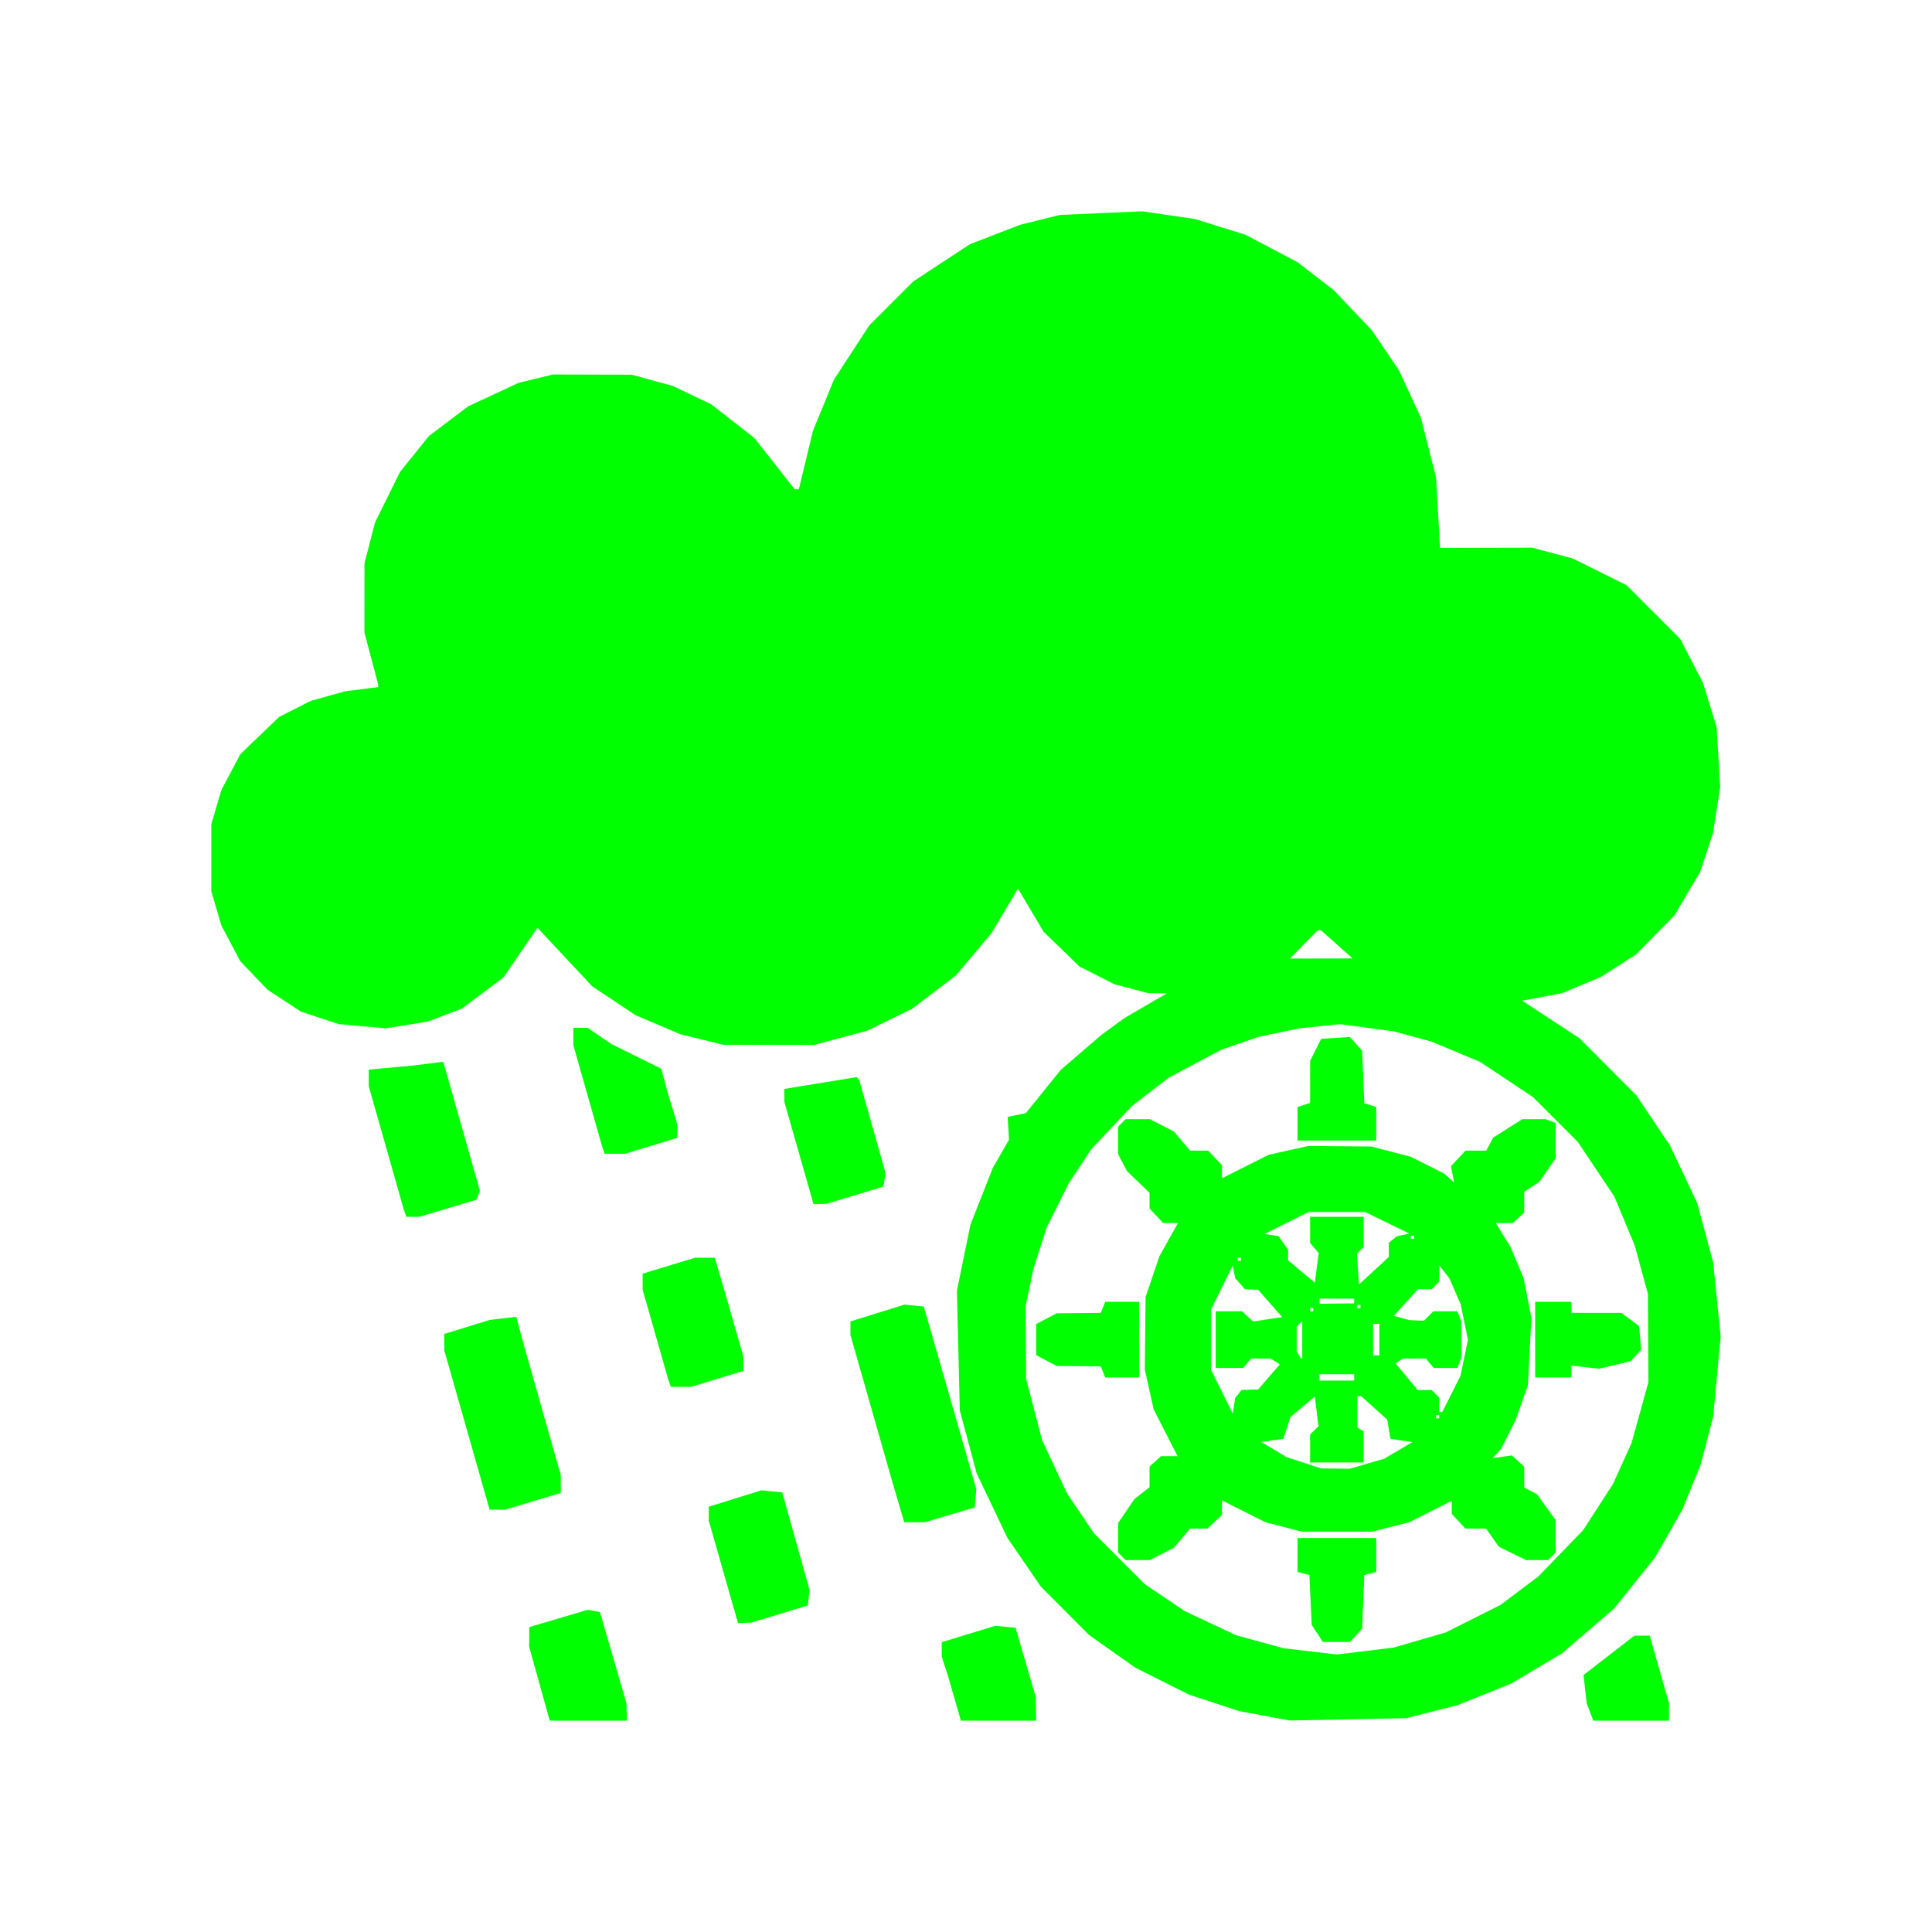
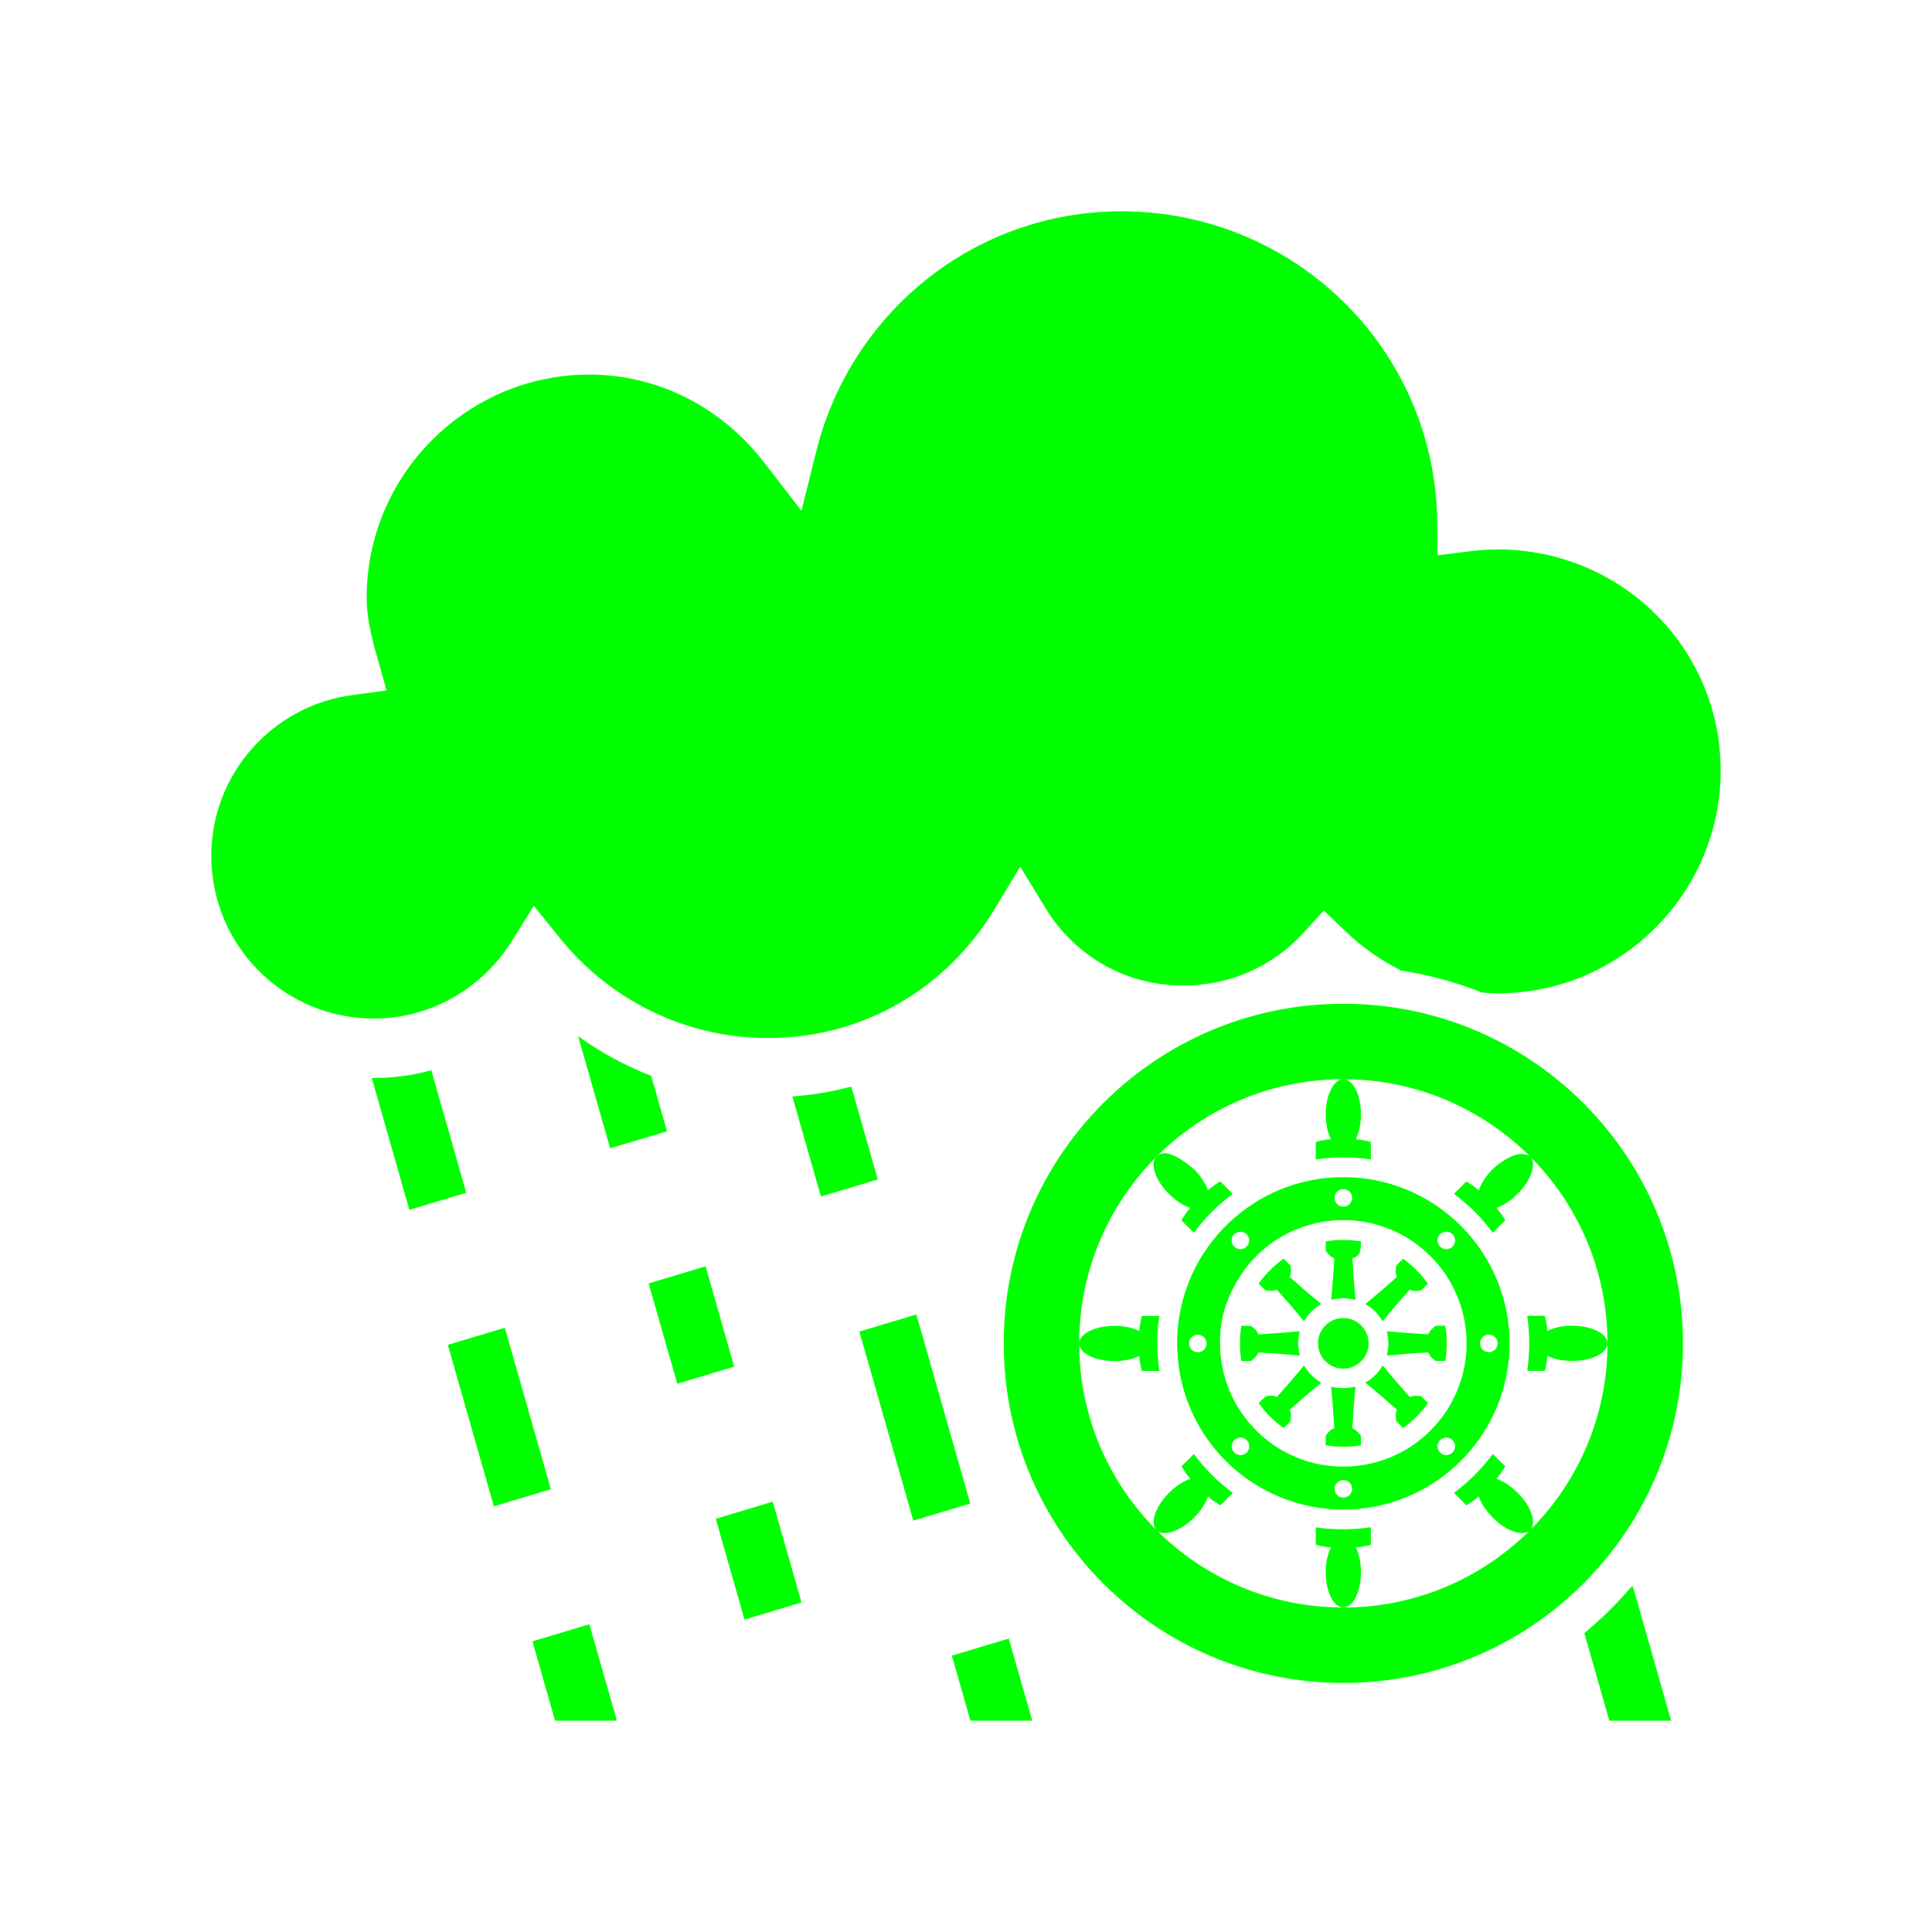
- <svg xmlns="http://www.w3.org/2000/svg" xml:space="preserve" style="height:512px;width:512px" viewBox="0 0 512 512">
-   <path d="M155.914 456H145.69l-2.73-9.807-2.731-9.806.021-2.596.021-2.596 7.769-2.294 7.769-2.295 1.592.307 1.592.306 3.512 12.096 3.512 12.095.06 2.295.06 2.295zm108.714 0h-9.977l-1.75-6.05-1.749-6.052-.789-2.42-.79-2.42v-3.869l7.1-2.166 7.098-2.166 2.683.261 2.683.261 2.673 9.18 2.674 9.182.06 3.13.06 3.129zm92.58-.356-15.436.303-6.675-1.24-6.675-1.24-6.675-2.19-6.675-2.19-7.092-3.56-7.092-3.56-6.123-4.324-6.122-4.323-6.393-6.418-6.394-6.418-4.434-6.451-4.435-6.452-4.073-8.548-4.074-8.549-2.24-8.346-2.241-8.346-.384-15.857-.383-15.858 1.796-8.763 1.796-8.763 2.957-7.512 2.957-7.511 2.15-3.745 2.15-3.746-.178-3.03-.18-3.03 2.4-.48 2.397-.48 4.65-5.755 4.648-5.755 5.287-4.55 5.287-4.55 3.092-2.275 3.092-2.275 5.669-3.31 5.67-3.31-2.504-.024-2.503-.025-4.48-1.193-4.479-1.192-4.588-2.322-4.588-2.322-4.757-4.613-4.756-4.613-3.403-5.716-3.403-5.716-3.489 5.874-3.488 5.874-4.733 5.625-4.733 5.624-5.803 4.42-5.804 4.418-5.951 2.903-5.951 2.903-7.019 1.887-7.018 1.887-12.099-.022-12.098-.021-5.67-1.405-5.67-1.404-5.915-2.518-5.915-2.517-5.718-3.803-5.719-3.803-7.276-7.779-7.276-7.78-4.504 6.586-4.505 6.586-5.5 4.12-5.5 4.12-4.479 1.715-4.478 1.714-5.576.906-5.576.906-6.258-.559-6.258-.558-5.006-1.646-5.006-1.646-4.442-2.916-4.441-2.917-3.611-3.77-3.611-3.77L61.168 250l-2.506-4.736-1.33-4.533L56 236.198v-17.755l1.331-4.534 1.331-4.533 2.518-4.756 2.517-4.757 5.146-4.943 5.145-4.942 4.183-2.12 4.183-2.12 4.553-1.27 4.554-1.27 4.38-.551 4.38-.552v-.722l-1.82-6.863-1.822-6.864.004-9.18.004-9.18 1.404-5.426 1.405-5.425 3.304-6.676 3.305-6.677 3.812-4.75 3.812-4.75 5.186-3.931 5.186-3.932 6.675-3.113 6.675-3.114 4.59-1.123 4.588-1.123 10.43.027 10.43.027 5.423 1.483 5.423 1.483 5.136 2.44 5.136 2.442 5.71 4.47 5.712 4.472 5.335 6.791 5.336 6.791h1.099l1.863-7.72 1.863-7.72 2.792-6.816 2.792-6.815 4.687-7.193 4.688-7.193 5.801-5.803 5.801-5.803 7.546-4.956 7.546-4.956 6.673-2.574 6.673-2.574 5.22-1.29 5.219-1.289 10.934-.485L302.731 56l6.985 1.022 6.985 1.021 6.695 2.088 6.695 2.088 6.877 3.628 6.878 3.628 4.804 3.71 4.803 3.712 5.06 5.314 5.06 5.314 3.596 5.323 3.596 5.323 2.892 6.262 2.893 6.262 2.013 7.939 2.013 7.939.532 9.31.531 9.31 12.19-.028 12.19-.029 5.423 1.446 5.423 1.447 7.092 3.524 7.092 3.525 7.116 7.119 7.116 7.118 3.023 5.843 3.023 5.842 1.793 5.842 1.794 5.842.48 7.929.48 7.929-.962 6.14-.96 6.142-1.704 5.126-1.704 5.126-3.365 5.712-3.365 5.712-5.13 5.228-5.132 5.227-4.632 2.96-4.632 2.96-5.108 2.15-5.108 2.15-5.333 1.012-5.333 1.012 7.564 4.955 7.564 4.956 7.583 7.611 7.584 7.611 4.424 6.605 4.424 6.605 3.605 7.612 3.605 7.613 2.127 7.9 2.127 7.899.994 9.807.993 9.807-.998 10.64-.999 10.641-1.666 6.365-1.666 6.364-2.427 5.965-2.426 5.964-3.63 6.346-3.63 6.346-5.423 6.753-5.423 6.753-6.873 5.913-6.873 5.912-6.73 4.005-6.731 4.005-7.094 2.861-7.095 2.862-6.836 1.732-6.837 1.733zm-3.755-17.281.834.106 7.51-.92 7.509-.921 6.906-2.001 6.905-2.001 7.279-3.658 7.278-3.657 5.007-3.772 5.006-3.772 5.932-6.13 5.932-6.13 3.952-6.113 3.952-6.112 2.459-5.425 2.459-5.424 2.237-8.076 2.237-8.076-.061-11.685-.062-11.684-1.744-6.406-1.745-6.406-2.699-6.485-2.699-6.485-4.847-7.248-4.846-7.248-5.954-5.956-5.954-5.955-6.994-4.655-6.994-4.655-6.465-2.7-6.465-2.7-5.006-1.352-5.006-1.353-7.092-.949-7.092-.948-5.424.56-5.423.562-5.424 1.138-5.423 1.138-4.922 1.709-4.921 1.708-6.963 3.705-6.962 3.705-4.811 3.703-4.811 3.703-5.416 5.747-5.416 5.748-3.023 4.582-3.024 4.582-2.908 5.842-2.908 5.842-1.733 5.425-1.732 5.425-1.044 5.008-1.043 5.007.074 9.598.074 9.598 2.11 8.1 2.11 8.101 3.29 7.022 3.289 7.021 3.585 5.326 3.586 5.325 6.74 6.743 6.742 6.743 5.324 3.586 5.324 3.587 6.79 3.182 6.789 3.183 6.29 1.726 6.292 1.727 6.21.72 6.209.719zm.724-3.228h-3.606l-1.48-2.258-1.479-2.258-.301-6.608-.302-6.607-1.576-.413-1.575-.412v-8.986h20.859v8.986l-1.58.413-1.578.413-.298 7.109-.299 7.109-1.59 1.756-1.589 1.756zm-52.672-21.7H298.3l-1.001-1.001-1.001-1.002v-7.779l2.16-3.185 2.161-3.185 2.011-1.582 2.011-1.582v-5.462l1.526-1.382 1.526-1.381h4.373l-3.168-6.196-3.167-6.195-1.17-5.28-1.171-5.28.1-9.599.1-9.597 1.837-5.425 1.838-5.425 2.45-4.382 2.45-4.381h-3.895l-1.815-1.932-1.814-1.932v-4.155l-2.991-2.876-2.992-2.876-1.18-2.254-1.18-2.254v-7.26l1-1.002 1.002-1.001h6.408l3.199 1.632 3.2 1.633 2.136 2.54 2.137 2.54h4.823l1.815 1.932 1.814 1.932v3.454l6.199-3.115 6.198-3.114 5.274-1.17 5.274-1.17 8.344.077 8.343.077 5.202 1.363 5.202 1.363 4.394 2.202 4.393 2.202 1.35 1.187 1.35 1.186-.412-2.159-.413-2.159 1.92-2.043 1.92-2.044h5.49l.923-1.725.923-1.726 3.859-2.447 3.859-2.448h6.211l1.32.506 1.32.507v9.329l-2.172 3.136-2.172 3.135-2 1.31-2 1.311v5.545l-1.526 1.381-1.525 1.381h-4.479l1.937 3.13 1.936 3.13 1.753 4.173 1.754 4.173 1.026 5.256 1.026 5.255-.463 8.933-.463 8.932-1.636 4.63-1.637 4.631-1.869 3.716-1.869 3.715-1.152 1.316-1.153 1.316 2.534-.372 2.535-.372 1.635 1.48 1.636 1.481v5.525l1.695.907 1.695.908 2.477 3.42 2.477 3.42v8.596l-1.001 1.002-1.001 1.001h-5.815l-3.595-1.74-3.595-1.741-1.731-2.432-1.732-2.433h-5.436l-1.814-1.931-1.814-1.932v-3.495l-5.632 2.842-5.632 2.842-4.973 1.255-4.973 1.254h-18.489l-4.861-1.266-4.861-1.267-5.744-2.883-5.744-2.884v3.836l-1.931 1.815-1.931 1.814h-4.59l-2.137 2.54-2.137 2.541-3.199 1.633-3.2 1.632zm52.422-24.248 3.812.045 4.532-1.323 4.532-1.323 3.754-2.21 3.755-2.209-2.92-.432-2.92-.432-.418-2.54-.417-2.542-3.438-3.092-3.44-3.093h-1.048v8.248l.834.516.834.516v8.247h-14.184v-7.392l1.104-1.105 1.105-1.104-.479-3.937-.478-3.937-3.242 2.73-3.243 2.73-.93 2.878-.93 2.877-2.92.418-2.92.417 3.338 2.006 3.337 2.006 4.59 1.496 4.588 1.496zm27.06-13.308h.417v-.835h-.834v.835zm-53.958-3.339.301-2.086.857-1.044.856-1.043 2.193-.07 2.192-.071 2.866-3.332 2.866-3.331-1.197-.758-1.198-.758-2.61-.013-2.609-.013-1.038 1.252-1.039 1.252h-7.305v-15.023h6.96l1.494 1.352 1.493 1.351 3.841-.576 3.841-.576-3.182-3.618-3.183-3.618-1.748-.078-1.748-.079-1.295-1.46-1.295-1.461-.325-1.67-.325-1.668-2.89 5.83-2.89 5.829v15.922l2.908 5.822 2.907 5.823zm54.78 1.67h.406l2.416-4.8 2.417-4.798.992-4.8.992-4.798-.98-4.724-.98-4.724-1.5-3.414-1.499-3.413-1.308-1.67-1.308-1.668-.026 2.128-.027 2.128-1 1.002-1.002 1.001h-3.644l-3.18 3.52-3.18 3.52 2.04.57 2.04.57 1.937.083 1.937.083 1.251-1.252 1.252-1.252h6.377l.506 1.32.507 1.32v9.742l-.507 1.32-.506 1.321h-6.292l-1.039-1.252-1.038-1.252-3.027.013-3.027.013-.987.628-.987.627 2.934 3.533 2.933 3.532h3.7l1.001 1.002 1.001 1.001v3.84zm-27.522-8.347h4.59v-1.669h-9.179v1.669zm-9.337-5.842h.16v-9.931l-.74.74-.74.739v6.574l.58.94.58.938zm19.767-.834h.834v-8.346h-1.669v8.346zm-17.105-11.685h.417v-.834h-.834v.834zm12.516-.834h.417v-.835h-.834v.835zm-5.842-1.208 4.589-.044v-.626l.001-.626h-9.178v1.34zm-5.33-9.47.51-3.928-1.135-1.317-1.136-1.318v-6.963h14.184v8.012l-.884.886-.885.885.259 4.08.259 4.081 3.963-3.653 3.963-3.654v-3.756l1.043-.847 1.043-.846 1.669-.376 1.669-.376-5.84-2.844-5.841-2.844h-15.02l-5.84 2.903-5.84 2.902 1.87.285 1.87.284 1.259 1.798 1.259 1.798v2.828l3.546 2.955 3.546 2.954zm-20.534-1.841h.417v-.835h-.834v.835zm45.89-5.843h.417v-.834h-.834v.834zm-76.898 36.723h-4.507l-.599-1.46-.599-1.461-5.84-.06-5.84-.059-2.712-1.423-2.712-1.422v-8.26l2.712-1.423 2.711-1.423 5.84-.059 5.841-.06.6-1.46.598-1.46h8.957l.028 10.015.028 10.015zm114.228 0h-4.805v-20.031h9.611l.004 1.461.004 1.46 6.615.005 6.616.004 2.35 1.748 2.35 1.748.264 3.128.264 3.129-1.376 1.52-1.376 1.521-4.174 1.002-4.175 1.002-3.683-.415-3.683-.416v3.134zm-57.355-62.774h-10.43v-8.889l1.67-.53 1.668-.53.002-5.577.002-5.577 1.459-2.921 1.459-2.921 3.798-.248 3.8-.248 1.624 1.795 1.625 1.796.293 6.977.293 6.978 1.584.503 1.584.503v8.889h-10.43zm-4.137-48.245 8.31-.017-4.173-3.707-4.172-3.706-.452-.032-.452-.032-3.685 3.756-3.685 3.755zM432.28 456h-10.033l-.875-2.295-.875-2.295-.423-3.756-.422-3.756 6.739-5.216 6.739-5.216h4.177v.42l2.503 8.76 2.503 8.76V456Zm-234.947-25.929-1.76.056-3.872-13.58-3.87-13.582V399.3l6.974-2.175 6.974-2.175 2.756.27 2.756.27 3.627 12.937 3.626 12.936-.215 2.045-.216 2.045-7.51 2.28-7.509 2.281zm45.022-26.65h-2.723l-1.657-5.634-1.656-5.634-5.471-19.18-5.47-19.182v-3.588l7.158-2.233 7.16-2.233 2.56.257 2.56.256 6.961 24.204 6.96 24.203-.2 2.416-.202 2.415-6.629 1.966-6.628 1.966zm-110.553-3.34h-2.051l-6.004-21.108-6.004-21.109v-4.357l6.05-1.858 6.049-1.858 3.486-.412 3.487-.411.98 3.649.978 3.649 4.921 17.33 4.921 17.331v4.724l-7.38 2.215-7.381 2.216zm48.658-32.548h-2.694l-.355-1.044-.355-1.043-3.374-11.828-3.373-11.828v-4.249l6.926-2.114 6.927-2.113h5.267l1.65 5.634 1.65 5.633 2.14 7.475 2.14 7.476v3.774l-6.927 2.113-6.927 2.114zm-71.042-45.069h-1.74l-.36-1.043-.359-1.043-4.62-16.258-4.62-16.257v-4.4l5.631-.518 5.632-.517 4.244-.523 4.244-.522 4.856 17.095 4.856 17.095-.453 1.182-.454 1.182-7.559 2.264-7.56 2.263zm107.94-3.394-1.76.056-3.872-13.581-3.87-13.582v-3.392l9.59-1.558 9.59-1.559.326.353.326.352 3.49 12.328 3.489 12.327-.265 1.818-.264 1.818-7.51 2.282-7.509 2.282zm-54.42-13.298h-2.694l-.359-1.043-.359-1.043-3.787-13.333-3.786-13.333v-4.632h3.784l3.197 2.174 3.198 2.173 6.556 3.238 6.555 3.238.847 3.144.847 3.143 1.266 4.173 1.266 4.173.009 1.85.009 1.852-6.927 2.113-6.927 2.113z" style="fill:#0f0;fill-opacity:1;stroke-width:.834" />
+ <svg xmlns="http://www.w3.org/2000/svg" height="512" width="512" fill="#0f0">
+   <path d="M297.17 56v.002c-39.211 0-71.791 27.137-80.838 63.553l-3.928 15.809-9.963-12.883c-10.815-13.99-27.394-23.215-46.258-23.215-32.46 0-59.014 26.572-59.014 59.074 0 5.129 1.201 10.253 2.795 15.861l2.477 8.775-9.016 1.213C72.382 186.969 56 204.932 56 226.82c0 23.831 19.272 43.107 43.068 43.107 15.374 0 28.918-8.279 36.531-20.473l5.877-9.406 6.934 8.615c13.006 16.079 32.846 26.426 55.111 26.426 25.82 0 47.697-13.638 60.146-34.305l6.697-11.119 6.771 11.092c7.572 12.373 20.883 20.422 36.504 20.422 12.609 0 23.885-5.335 31.736-13.912l5.457-5.955 5.824 5.586c4.352 4.171 9.295 7.621 14.672 10.297a100 100 0 0 1 21.42 5.83c1.411.101 2.82.209 4.262.209 32.46 0 58.988-26.547 58.988-59.049s-26.454-58.572-58.988-58.572a57.5 57.5 0 0 0-7.275.447l-8.75 1.105-.105-8.826C380.366 92.551 343.092 56 297.17 56zM153.205 274.588v.002l8.488 29.721 15.076-4.506-4.191-14.701c-6.931-2.675-13.427-6.244-19.373-10.516zm-38.904 9.039a57.41 57.41 0 0 1-15.232 2.057c-.186 0-.369-.025-.555-.025l9.961 34.963 15.078-4.531-9.252-32.461zm111.309 4.322c-5.037 1.345-10.257 2.235-15.629 2.635l7.564 26.508 15.076-4.533zm-38.615 47.637l-15.102 4.533 7.592 26.584 15.076-4.529zm55.854 12.754l-15.104 4.531 14.285 50.117 15.104-4.533zm-109.068 3.531l-15.102 4.531 12.205 42.791 15.102-4.533zm71.01 46.082l-15.104 4.533 7.615 26.717 15.104-4.531zm227.936 22.449l-.437.131a100 100 0 0 1-12.426 12.258L426.477 456h16.395zm-276.541 10.039l-15.076 4.531L147.09 456h16.395zm111.148 3.793l-15.076 4.533 4.9 17.233h16.395l-6.219-21.764zM356 266a90 90 0 1 0 0 180 90 90 0 1 0 0-180zm0 20a70 70 0 1 1 0 140 70 70 0 1 1 0-140z" />
+   <path d="M355.996 286c-2.567 0-4.667 4.179-4.667 9.333 0 2.47.496 4.839 1.371 6.583-1.371.061-2.625.338-3.996.709v4.623c4.988-.706 9.946-.674 14.584 0v-4.623c-1.313-.394-2.742-.615-3.996-.709.875-1.744 1.371-4.112 1.371-6.583 0-5.154-2.1-9.333-4.667-9.333zM306.477 306.5c-1.823 1.823-.347 6.247 3.296 9.893 1.771 1.75 3.783 3.092 5.65 3.704-.933 1.021-1.633 2.1-2.333 3.325l3.296 3.267c2.888-3.908 6.388-7.408 10.296-10.296l-3.267-3.296c-1.225.642-2.333 1.517-3.325 2.333-.613-1.867-1.954-3.879-3.704-5.629-2.333-1.811-7.161-5.95-9.909-3.302zm89.13 3.296c-1.75 1.756-3.092 3.768-3.704 5.635-1.021-.933-2.1-1.633-3.325-2.333l-3.267 3.296c3.909 2.887 7.409 6.387 10.296 10.296l3.296-3.267c-.642-1.225-1.517-2.333-2.333-3.325 1.838-.642 3.85-1.954 5.6-3.704 3.646-3.646 5.134-8.076 3.296-9.896-2.888-2.295-8.167 1.639-9.859 3.299zM354.1 311.99c-10.734.467-20.476 4.754-27.885 11.55-.963.904-1.925 1.837-2.683 2.683-6.796 7.408-11.084 17.15-11.551 27.912 0 1.312-.058 2.654.029 3.792.438 10.733 4.725 20.475 11.522 27.883a116.27 116.27 0 0 0 2.683 2.683c7.409 6.767 17.151 11.054 27.885 11.521h.058c1.196.058 2.538 0 3.734 0 10.734-.467 20.476-4.754 27.885-11.55.963-.904 1.925-1.837 2.683-2.683 6.796-7.408 11.084-17.15 11.551-27.883v-.058c.058-1.225 0-2.537 0-3.733-.467-10.733-4.754-20.475-11.551-27.883-.904-.962-1.838-1.925-2.683-2.683-7.409-6.796-17.151-11.083-27.885-11.55-1.313-.058-2.654 0-3.792 0zm1.896 3.121a2.34 2.34 0 0 1 2.333 2.333 2.34 2.34 0 0 1-2.333 2.333 2.34 2.34 0 0 1-2.333-2.333 2.34 2.34 0 0 1 2.333-2.333zm2.013 8.283a32.61 32.61 0 0 1 19.63 8.137c.992.904 1.954 1.837 2.829 2.829a32.61 32.61 0 0 1 8.138 19.658c.117 1.342 0 2.683 0 3.996-.467 7.496-3.442 14.321-8.138 19.629-.904.992-1.838 1.954-2.829 2.829-5.309 4.696-12.134 7.671-19.66 8.137-1.342.029-2.683.117-3.996 0-7.496-.467-14.322-3.442-19.601-8.137h-.029c-.992-.875-1.925-1.837-2.8-2.829-4.696-5.279-7.7-12.104-8.167-19.629-.029-1.342-.117-2.654 0-3.967.146-7.525 3.879-14.729 8.138-19.687.904-.992 1.838-1.954 2.829-2.829 5.309-4.696 12.134-7.671 19.66-8.137 1.342-.117 2.683 0 3.996 0zm-27.652 3.675c.904.904.904 2.392 0 3.296s-2.392.904-3.296 0-.904-2.392 0-3.296c1.021-.846 2.392-.846 3.296 0zm54.574 0c.904.904.904 2.392 0 3.296s-2.392.904-3.296 0-.904-2.392 0-3.296c1.021-.846 2.392-.846 3.296 0zm-33.602 1.896v2.537c.729.933 1.283 1.604 2.275 1.983a287.18 287.18 0 0 1-.817 10.996c2.158-.554 4.434-.583 6.446.029a290.65 290.65 0 0 1-.846-11.054c2.304-.612 2.275-2.508 2.275-4.492-3.209-.496-6.359-.467-9.334 0zm-11.172 4.608c-2.538 1.808-4.784 4.054-6.592 6.592l1.808 1.808c1.167.146 2.042.233 3.004-.204 2.421 2.712 4.842 5.512 7.205 8.371 1.079-1.896 2.654-3.471 4.579-4.55-2.888-2.362-5.688-4.783-8.401-7.204.525-.904.379-1.954.204-3.004zm31.677 0l-1.808 1.808c-.204 1.167-.233 2.012.175 3.004-2.683 2.421-5.513 4.842-8.371 7.204 1.896 1.079 3.471 2.654 4.55 4.579 2.363-2.887 4.813-5.687 7.205-8.4.933.496 1.954.379 3.004.204l1.808-1.808a28.16 28.16 0 0 0-6.563-6.592zm32.902 15.137c.729 4.987.671 9.946 0 14.583h4.638c.438-1.312.583-2.742.671-3.996 1.75.875 4.142 1.371 6.621 1.371 5.163 0 9.334-2.1 9.334-4.667s-4.171-4.667-9.334-4.667c-2.479 0-4.871.496-6.621 1.371-.029-1.371-.292-2.625-.671-3.996zm-102.11.029c-.394 1.312-.615 2.683-.7 3.967-1.756-.875-4.127-1.342-6.592-1.342-5.154 0-9.334 2.1-9.334 4.667s4.18 4.667 9.334 4.667c2.473 0 4.845-.496 6.592-1.371.044 1.371.327 2.625.7 3.996h4.609c-.694-4.987-.729-9.946 0-14.583zm53.37.554a6.65 6.65 0 1 0 0 13.416 6.67 6.67 0 1 0 0-13.416zm24.502 2.042c-.933.729-1.604 1.283-1.983 2.275-3.617-.204-7.321-.467-10.997-.817.554 2.187.554 4.433 0 6.446 3.675-.35 7.35-.642 10.997-.846.292 1.021 1.108 1.662 1.983 2.275h2.538c.496-3.208.467-6.358 0-9.333zm-51.541.029c-.496 3.179-.438 6.358 0 9.333h2.538c.904-.729 1.633-1.254 1.954-2.275 3.646.175 7.321.467 11.026.817-.583-2.187-.583-4.433-.029-6.446-3.675.35-7.38.612-10.997.817-.263-1.021-1.108-1.662-1.954-2.246zm65.6 2.304a2.34 2.34 0 0 1 2.333 2.333 2.34 2.34 0 0 1-2.333 2.333 2.34 2.34 0 0 1-2.333-2.333 2.34 2.34 0 0 1 2.333-2.333zm-77.121.029a2.34 2.34 0 0 1 2.333 2.333 2.34 2.34 0 0 1-2.333 2.333 2.34 2.34 0 0 1-2.333-2.333 2.34 2.34 0 0 1 2.333-2.333zm48.974 8.166c-1.079 1.896-2.654 3.471-4.579 4.55 2.888 2.362 5.688 4.783 8.401 7.204-.525.904-.379 1.954-.204 3.004l1.808 1.808c2.538-1.808 4.784-4.054 6.592-6.592l-1.808-1.808c-1.167-.146-2.042-.233-3.004.204-2.421-2.712-4.842-5.512-7.205-8.371zm-20.826 0c-2.363 2.858-4.784 5.658-7.205 8.371-.904-.525-1.954-.379-2.975-.204l-1.838 1.808c1.808 2.567 4.054 4.812 6.621 6.592l1.808-1.808c.146-1.167.233-2.042-.204-3.004a291.8 291.8 0 0 1 8.371-7.204c-1.896-1.079-3.5-2.654-4.579-4.55zm7.175 5.629a290.65 290.65 0 0 1 .846 11.054c-1.021.233-1.692 1.108-2.275 1.954v2.537c3.209.496 6.359.467 9.334 0v-2.537c-.729-.933-1.283-1.604-2.275-1.983.204-3.617.467-7.321.817-10.996-2.246.379-4.609.496-6.446-.029zm-22.372 14.146c.904.904.904 2.392 0 3.296s-2.392.904-3.296 0-.904-2.392 0-3.296c1.021-.875 2.392-.875 3.296 0zm54.545 0c.904.904.904 2.392 0 3.296s-2.392.904-3.296 0-.904-2.392 0-3.296c1.021-.875 2.421-.875 3.296 0zm10.676 3.675c-2.888 3.908-6.388 7.408-10.296 10.296l3.267 3.296c1.225-.642 2.333-1.517 3.325-2.333.613 1.867 1.954 3.879 3.704 5.629 3.646 3.646 8.051 5.104 9.888 3.296 1.808-1.837.35-6.242-3.296-9.887-1.75-1.75-3.763-3.092-5.63-3.704.933-1.021 1.633-2.1 2.333-3.325zm-79.222 0l-3.267 3.267c.671 1.196 1.488 2.392 2.333 3.325-1.867.612-3.879 1.954-5.65 3.704-3.637 3.646-5.11 8.05-3.296 9.887 1.82 1.837 6.262.35 9.909-3.296 1.75-1.75 3.092-3.762 3.704-5.629 1.021.933 2.1 1.633 3.325 2.333l3.267-3.267a49.5 49.5 0 0 1-10.326-10.325zm39.611 6.912a2.34 2.34 0 0 1 2.333 2.333 2.34 2.34 0 0 1-2.333 2.333 2.34 2.34 0 0 1-2.333-2.333 2.34 2.34 0 0 1 2.333-2.333zm-7.292 12.541v4.608c1.313.408 2.742.612 3.996.7-.875 1.75-1.371 4.112-1.371 6.592 0 5.162 2.1 9.333 4.667 9.333s4.667-4.171 4.667-9.333c0-2.479-.496-4.842-1.371-6.592 1.371-.058 2.625-.321 3.996-.7v-4.637c-4.988.729-9.946.7-14.584.029z" />
</svg>
